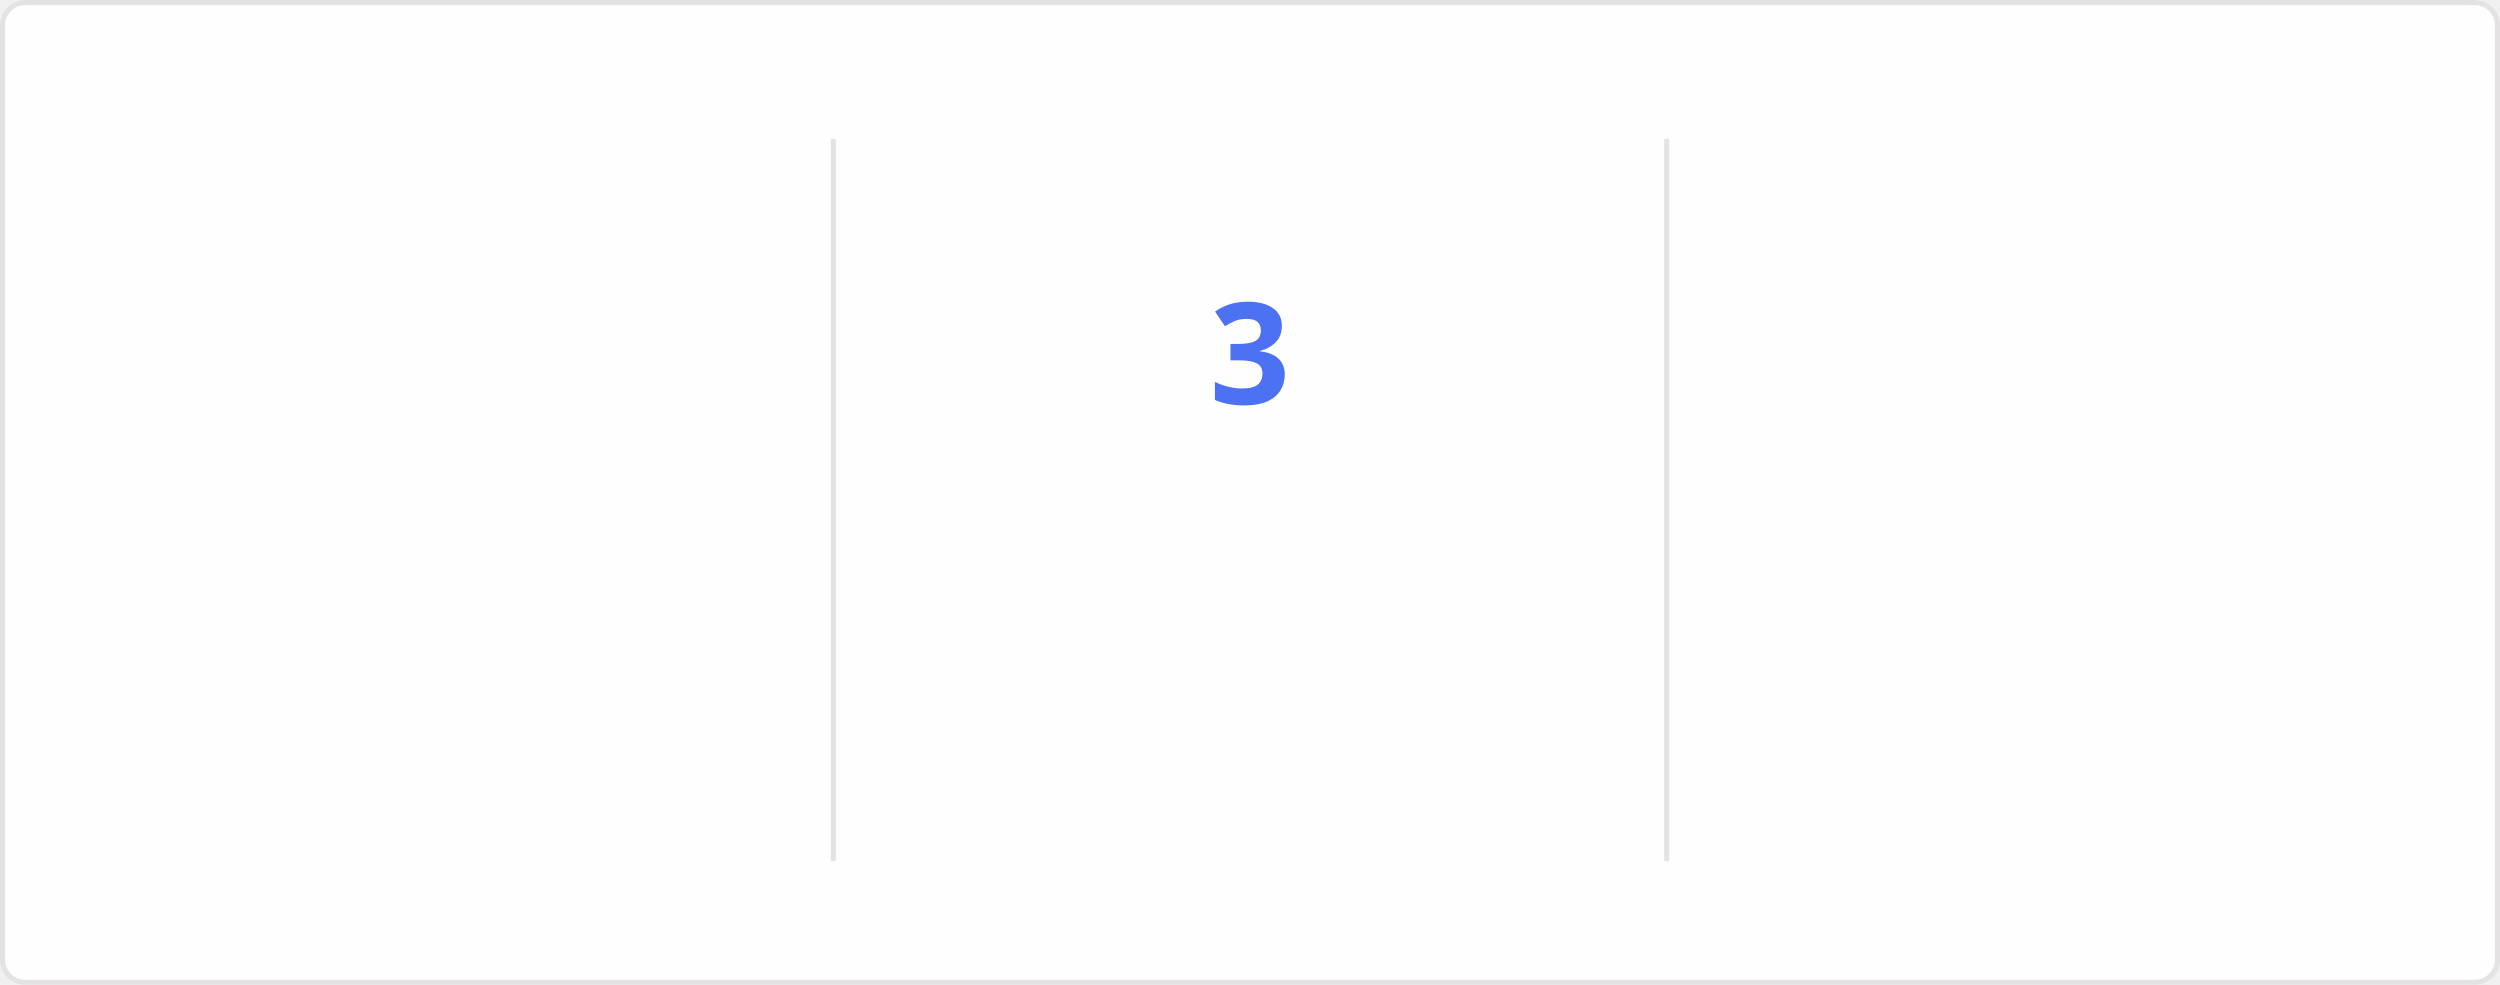
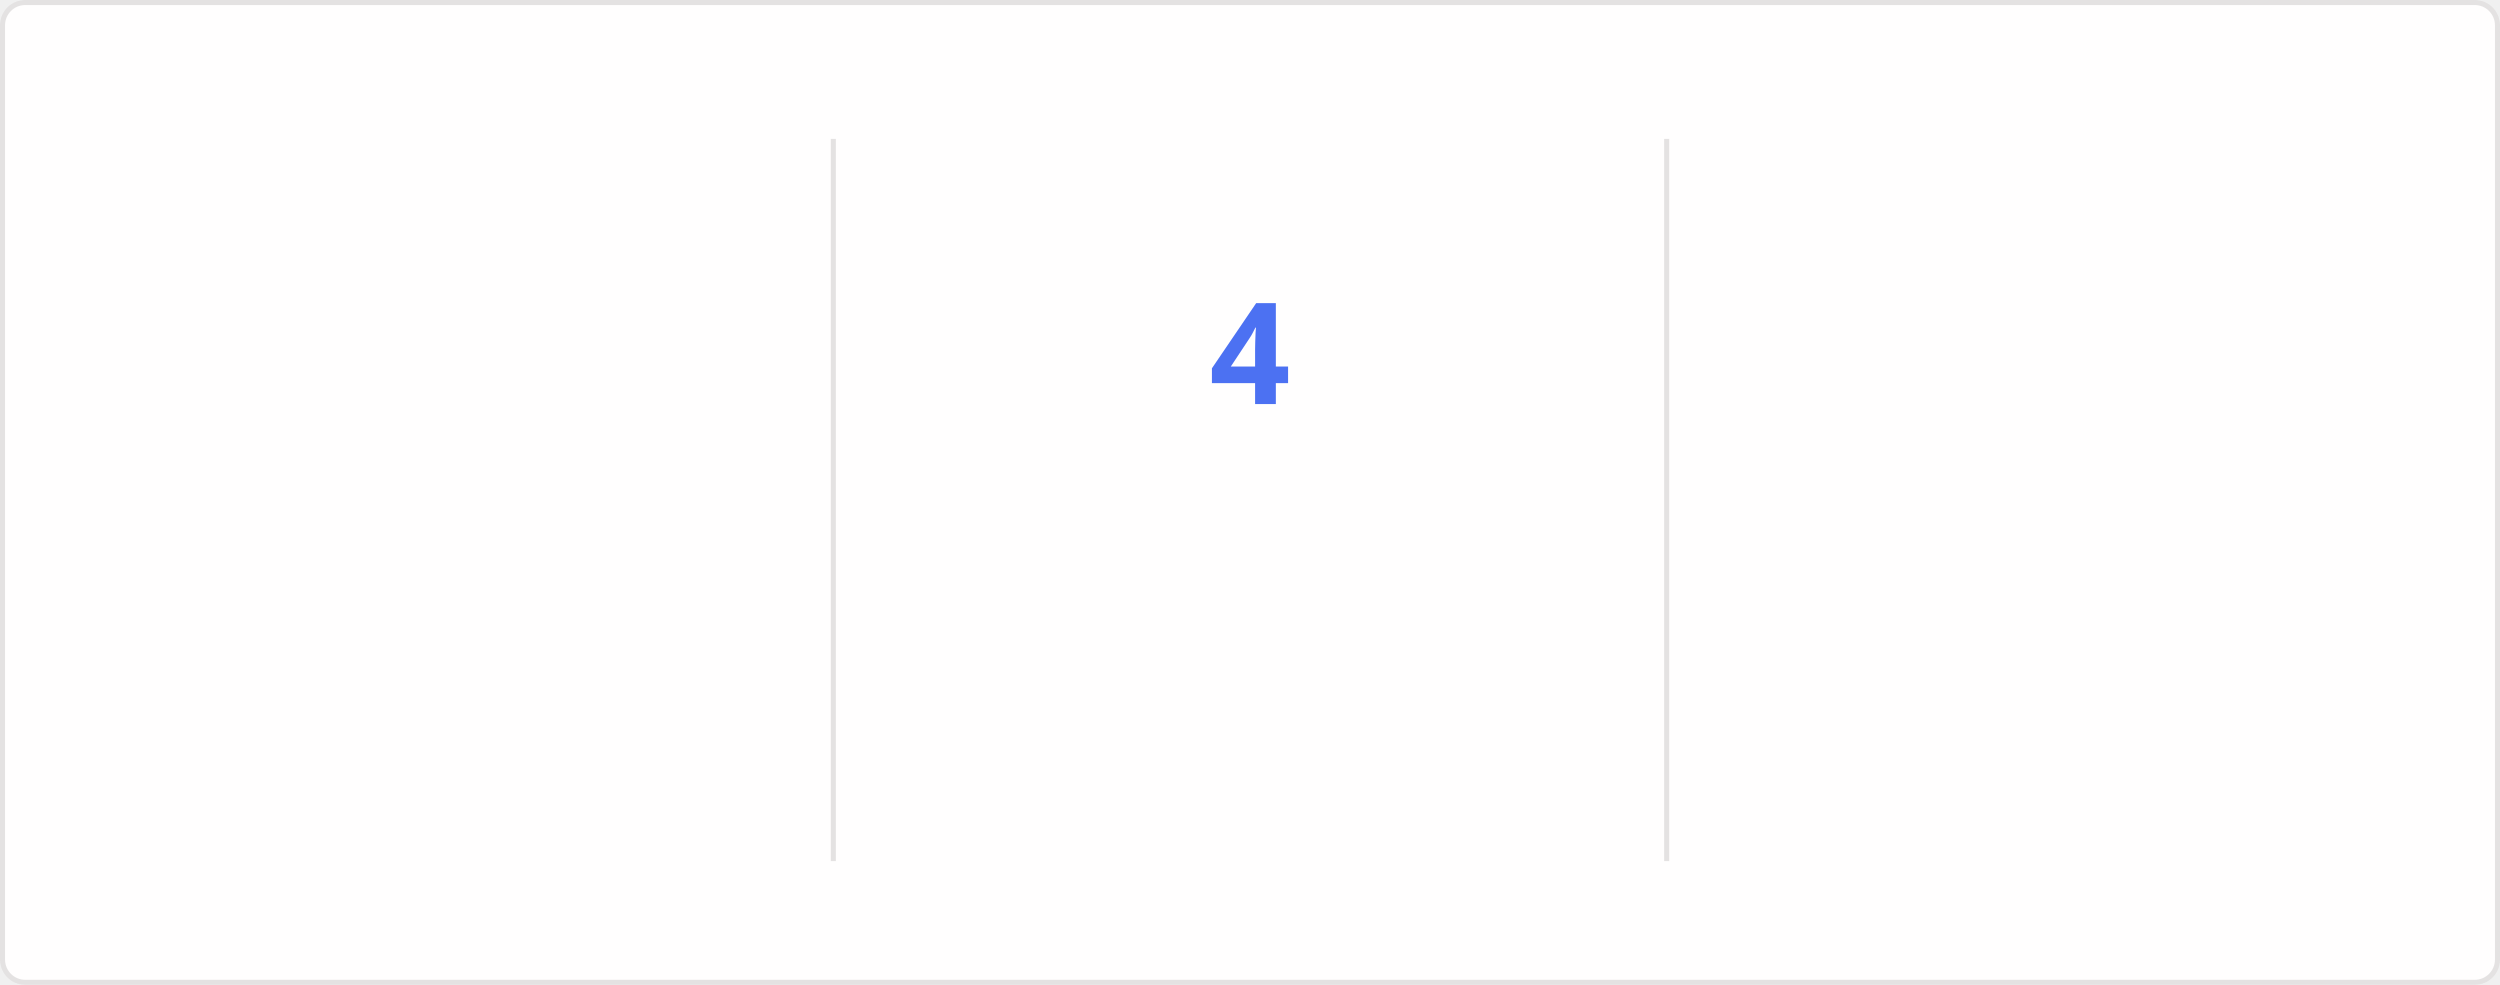
<svg xmlns="http://www.w3.org/2000/svg" style="isolation: isolate" viewBox="0 0 495 195" width="495px" height="195px" direction="ltr">
  <style>
    @keyframes currstreak {
      0% { font-size: 3px; opacity: 0.2; }
      80% { font-size: 34px; opacity: 1; }
      100% { font-size: 28px; opacity: 1; }
    }
    @keyframes fadein {
      0% { opacity: 0; }
      100% { opacity: 1; }
    }
    .big-number {
      font-family: "Segoe UI", Ubuntu, sans-serif;
      font-weight: 700;
      font-size: 28px;
      fill: #2f80ed;
    }
    .label {
      font-family: "Segoe UI", Ubuntu, sans-serif;
      font-weight: 400;
      font-size: 14px;
      fill: #2f80ed;
    }
    .range-text {
      font-family: "Segoe UI", Ubuntu, sans-serif;
      font-weight: 400;
      font-size: 12px;
      fill: #434d58;
    }
    .current-streak-num {
      font-family: "Segoe UI", Ubuntu, sans-serif;
      font-weight: 700;
      font-size: 28px;
      fill: #4c71f2;
    }</style>
  <defs>
    <clipPath id="outer_rectangle">
      <rect width="495" height="195" rx="4.5" />
    </clipPath>
    <mask id="mask_out_ring_behind_fire">
      <rect width="495" height="195" fill="white" />
      <ellipse id="mask-ellipse" cx="247.5" cy="32" rx="13" ry="18" fill="black" />
    </mask>
  </defs>
  <g clip-path="url(#outer_rectangle)">
    <g style="isolation: isolate">
      <rect fill="#fffefe" rx="4.5" x="0.5" y="0.5" width="494" height="194" stroke="#e4e2e2" />
    </g>
    <g style="isolation: isolate">
      <line x1="165" y1="28" x2="165" y2="170" vector-effect="non-scaling-stroke" stroke-width="1" stroke="#e4e2e2" stroke-linejoin="miter" stroke-linecap="square" stroke-miterlimit="3" />
      <line x1="330" y1="28" x2="330" y2="170" vector-effect="non-scaling-stroke" stroke-width="1" stroke="#e4e2e2" stroke-linejoin="miter" stroke-linecap="square" stroke-miterlimit="3" />
    </g>
    <g style="isolation: isolate">
      <g transform="translate(82.5, 48)">
        <text x="0" y="32" stroke-width="0" text-anchor="middle" class="big-number" style="opacity: 0; animation: fadein 0.5s linear forwards 0.6s">
            4.0K
          </text>
      </g>
      <g transform="translate(82.5, 84)">
        <text x="0" y="32" stroke-width="0" text-anchor="middle" class="label" style="opacity: 0; animation: fadein 0.5s linear forwards 0.7s">
            Total Contributions
          </text>
      </g>
      <g transform="translate(82.5, 114)">
        <text x="0" y="32" stroke-width="0" text-anchor="middle" class="range-text" style="opacity: 0; animation: fadein 0.5s linear forwards 0.8s">
            Aug 31 - Present
          </text>
      </g>
    </g>
    <g style="isolation: isolate">
      <g mask="url(#mask_out_ring_behind_fire)">
        <circle cx="247.5" cy="71" r="40" fill="none" stroke="#2f80ed" stroke-width="5" style="opacity: 0; animation: fadein 0.5s linear forwards 0.4s" />
      </g>
      <g transform="translate(247.5, 19.5)" stroke-opacity="0" style="opacity: 0; animation: fadein 0.5s linear forwards 0.6s">
        <path d="M -12 -0.5 L 15 -0.5 L 15 23.5 L -12 23.5 L -12 -0.5 Z" fill="none" />
        <path d="M 1.5 0.67 C 1.5 0.67 2.24 3.32 2.24 5.47 C 2.24 7.53 0.89 9.2 -1.17 9.2 C -3.23 9.2 -4.79 7.53 -4.79 5.47 L -4.76 5.11 C -6.78 7.51 -8 10.62 -8 13.99 C -8 18.41 -4.42 22 0 22 C 4.42 22 8 18.41 8 13.99 C 8 8.6 5.41 3.79 1.5 0.67 Z M -0.29 19 C -2.07 19 -3.51 17.6 -3.51 15.86 C -3.51 14.24 -2.46 13.1 -0.7 12.74 C 1.07 12.38 2.9 11.53 3.92 10.16 C 4.31 11.45 4.51 12.81 4.51 14.2 C 4.51 16.85 2.36 19 -0.29 19 Z" fill="#2f80ed" stroke-opacity="0" />
      </g>
      <g transform="translate(247.5, 48)">
        <text x="0" y="32" stroke-width="0" text-anchor="middle" class="current-streak-num" style="animation: currstreak 0.6s linear forwards">
-             3
+             4
          </text>
      </g>
      <g transform="translate(247.5, 108)">
        <text x="0" y="32" stroke-width="0" text-anchor="middle" class="label" style="opacity: 0; animation: fadein 0.5s linear forwards 0.9s">
            Current Streak
          </text>
      </g>
      <g transform="translate(247.5, 145)">
        <text x="0" y="21" stroke-width="0" text-anchor="middle" class="range-text" style="opacity: 0; animation: fadein 0.5s linear forwards 0.9s">
-             Aug 29 - Aug 31
+             Aug 29 - Sep 1
          </text>
      </g>
    </g>
    <g style="isolation: isolate">
      <g transform="translate(412.5, 48)">
        <text x="0" y="32" stroke-width="0" text-anchor="middle" class="big-number" style="opacity: 0; animation: fadein 0.5s linear forwards 1.2s">
            45
          </text>
      </g>
      <g transform="translate(412.5, 84)">
        <text x="0" y="32" stroke-width="0" text-anchor="middle" class="label" style="opacity: 0; animation: fadein 0.5s linear forwards 1.3s">
            Longest Streak
          </text>
      </g>
      <g transform="translate(412.5, 114)">
        <text x="0" y="32" stroke-width="0" text-anchor="middle" class="range-text" style="opacity: 0; animation: fadein 0.5s linear forwards 1.4s">
            Jul 9 - Aug 22
          </text>
      </g>
    </g>
  </g>
</svg>
